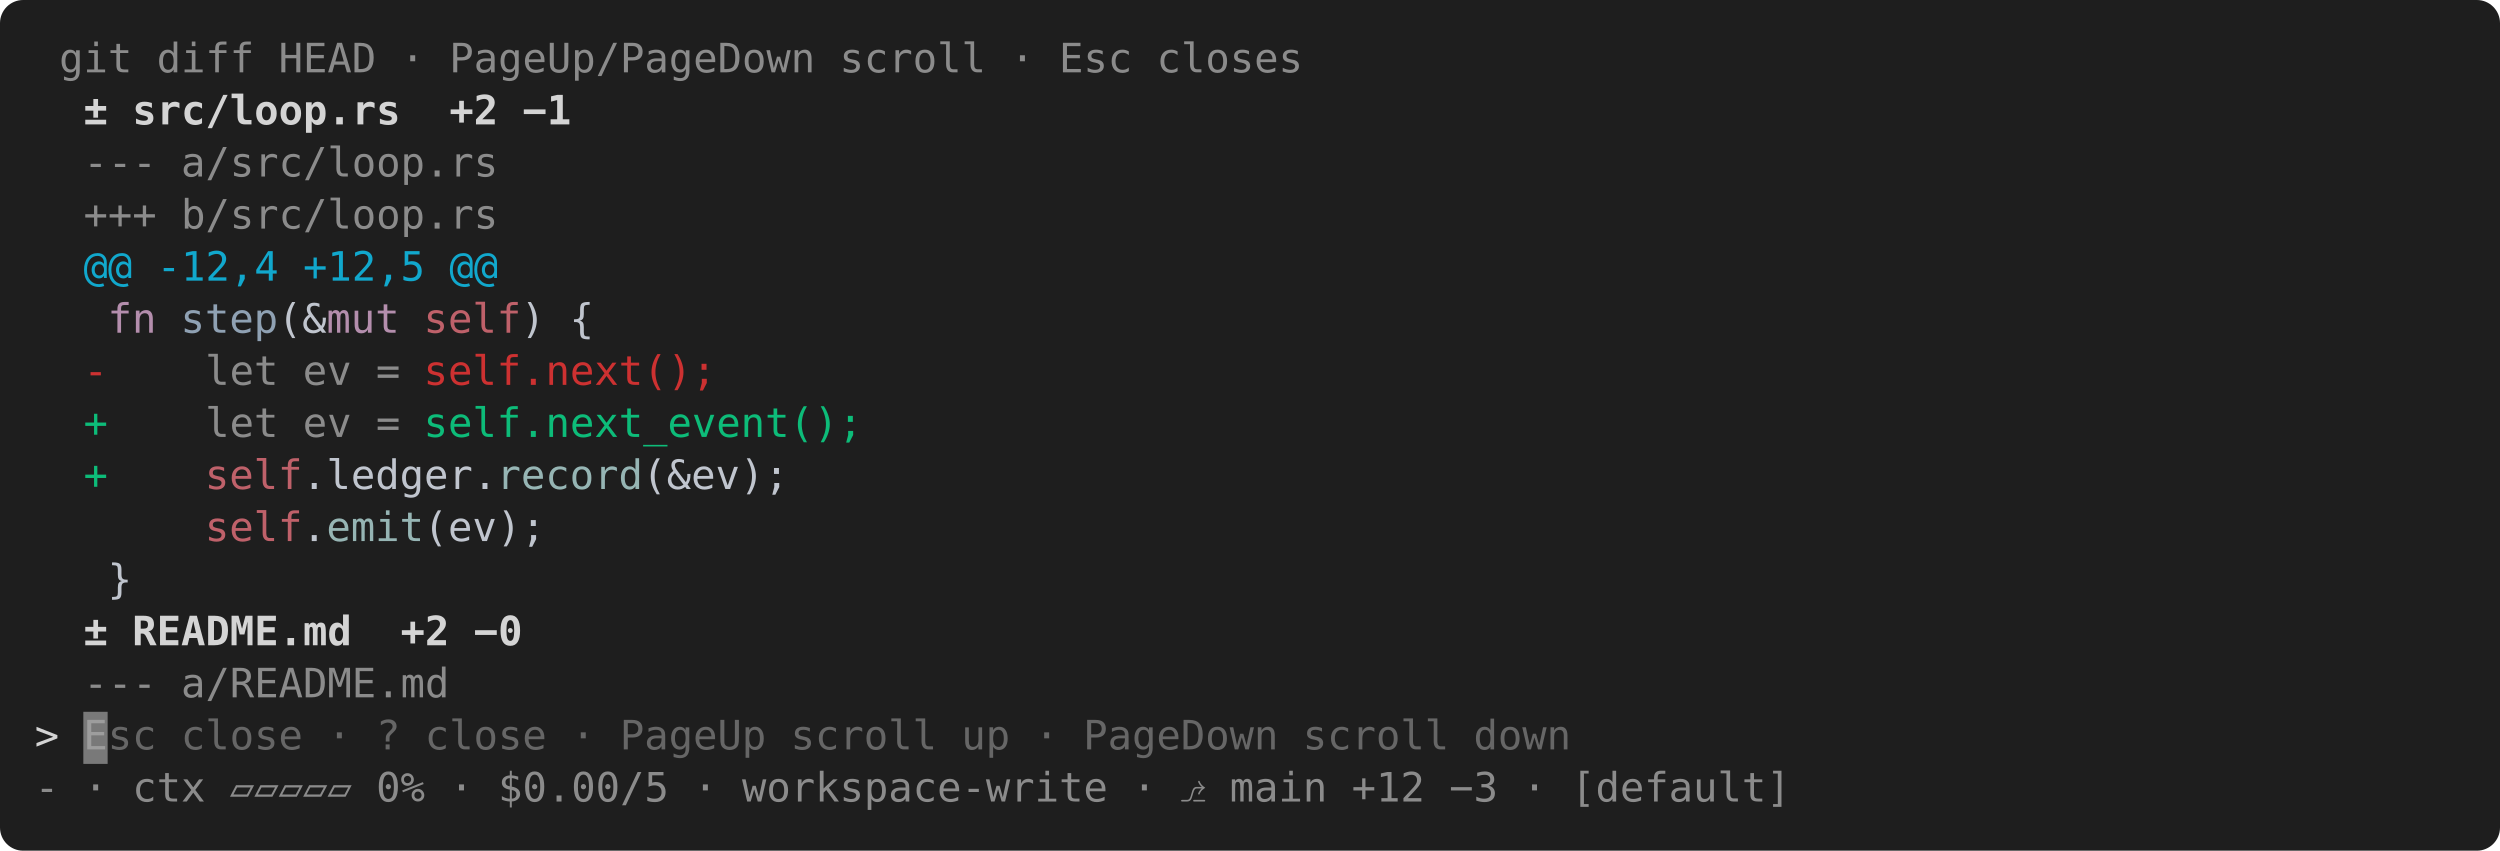
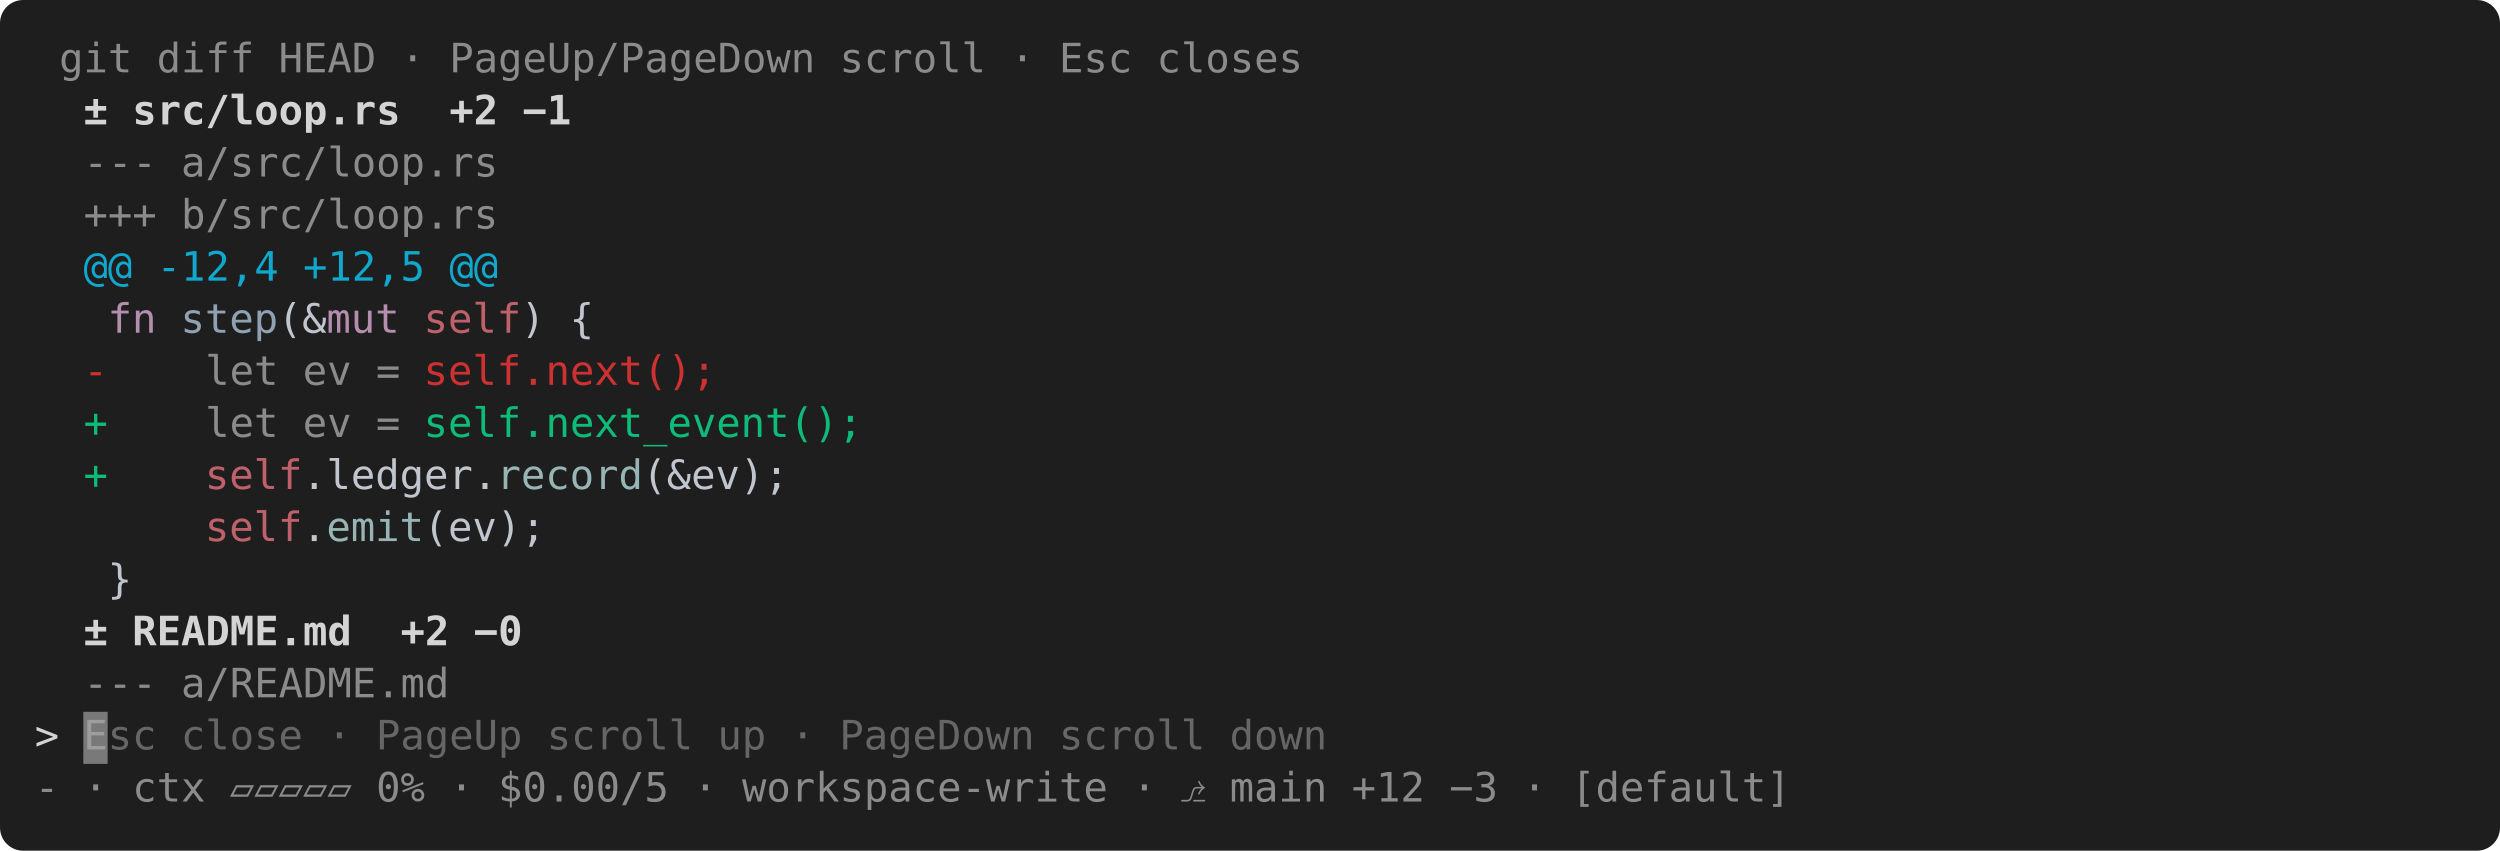
<svg xmlns="http://www.w3.org/2000/svg" width="864" height="294" viewBox="0 0 864 294" font-family="SF Mono, Menlo, DejaVu Sans Mono, Consolas, monospace" font-size="14">
  <rect width="100%" height="100%" rx="8" fill="#1e1e1e" />
  <text x="12.0" y="25.0" textLength="436.8" lengthAdjust="spacingAndGlyphs" xml:space="preserve" fill="#d4d4d4" fill-opacity="0.6"> git diff HEAD · PageUp/PageDown scroll · Esc closes</text>
  <text x="12.0" y="43.0" textLength="184.8" lengthAdjust="spacingAndGlyphs" xml:space="preserve" fill="#d4d4d4" font-weight="bold">  ± src/loop.rs  +2 −1</text>
  <text x="12.0" y="61.0" textLength="159.6" lengthAdjust="spacingAndGlyphs" xml:space="preserve" fill="#d4d4d4" fill-opacity="0.6">  --- a/src/loop.rs</text>
  <text x="12.0" y="79.0" textLength="159.6" lengthAdjust="spacingAndGlyphs" xml:space="preserve" fill="#d4d4d4" fill-opacity="0.6">  +++ b/src/loop.rs</text>
  <text x="12.0" y="97.0" textLength="159.6" lengthAdjust="spacingAndGlyphs" xml:space="preserve" fill="#11a8cd">  @@ -12,4 +12,5 @@</text>
  <text x="37.2" y="115.0" textLength="16.8" lengthAdjust="spacingAndGlyphs" xml:space="preserve" fill="#b48ead">fn</text>
  <text x="62.4" y="115.0" textLength="33.6" lengthAdjust="spacingAndGlyphs" xml:space="preserve" fill="#8fa1b3">step</text>
  <text x="96.0" y="115.0" textLength="16.8" lengthAdjust="spacingAndGlyphs" xml:space="preserve" fill="#c0c5ce">(&amp;</text>
  <text x="112.8" y="115.0" textLength="25.2" lengthAdjust="spacingAndGlyphs" xml:space="preserve" fill="#b48ead">mut</text>
  <text x="146.4" y="115.0" textLength="33.6" lengthAdjust="spacingAndGlyphs" xml:space="preserve" fill="#bf616a">self</text>
  <text x="180.0" y="115.0" textLength="25.2" lengthAdjust="spacingAndGlyphs" xml:space="preserve" fill="#c0c5ce">) {</text>
  <text x="12.0" y="133.0" textLength="25.2" lengthAdjust="spacingAndGlyphs" xml:space="preserve" fill="#cd3131">  -</text>
  <text x="37.2" y="133.0" textLength="109.2" lengthAdjust="spacingAndGlyphs" xml:space="preserve" fill="#d4d4d4" fill-opacity="0.6">    let ev = </text>
  <text x="146.4" y="133.0" textLength="100.8" lengthAdjust="spacingAndGlyphs" xml:space="preserve" fill="#cd3131">self.next();</text>
  <text x="12.0" y="151.0" textLength="25.2" lengthAdjust="spacingAndGlyphs" xml:space="preserve" fill="#0dbc79">  +</text>
  <text x="37.2" y="151.0" textLength="109.2" lengthAdjust="spacingAndGlyphs" xml:space="preserve" fill="#d4d4d4" fill-opacity="0.6">    let ev = </text>
  <text x="146.4" y="151.0" textLength="151.2" lengthAdjust="spacingAndGlyphs" xml:space="preserve" fill="#0dbc79">self.next_event();</text>
  <text x="12.0" y="169.0" textLength="25.2" lengthAdjust="spacingAndGlyphs" xml:space="preserve" fill="#0dbc79">  +</text>
  <text x="70.8" y="169.0" textLength="33.6" lengthAdjust="spacingAndGlyphs" xml:space="preserve" fill="#bf616a">self</text>
  <text x="104.4" y="169.0" textLength="67.2" lengthAdjust="spacingAndGlyphs" xml:space="preserve" fill="#c0c5ce">.ledger.</text>
  <text x="171.6" y="169.0" textLength="50.4" lengthAdjust="spacingAndGlyphs" xml:space="preserve" fill="#96b5b4">record</text>
  <text x="222.0" y="169.0" textLength="50.4" lengthAdjust="spacingAndGlyphs" xml:space="preserve" fill="#c0c5ce">(&amp;ev);</text>
  <text x="70.8" y="187.0" textLength="33.6" lengthAdjust="spacingAndGlyphs" xml:space="preserve" fill="#bf616a">self</text>
  <text x="104.4" y="187.0" textLength="8.4" lengthAdjust="spacingAndGlyphs" xml:space="preserve" fill="#c0c5ce">.</text>
  <text x="112.8" y="187.0" textLength="33.6" lengthAdjust="spacingAndGlyphs" xml:space="preserve" fill="#96b5b4">emit</text>
  <text x="146.4" y="187.0" textLength="42.0" lengthAdjust="spacingAndGlyphs" xml:space="preserve" fill="#c0c5ce">(ev);</text>
  <text x="37.2" y="205.0" textLength="8.4" lengthAdjust="spacingAndGlyphs" xml:space="preserve" fill="#c0c5ce">}</text>
  <text x="12.0" y="223.0" textLength="168.0" lengthAdjust="spacingAndGlyphs" xml:space="preserve" fill="#d4d4d4" font-weight="bold">  ± README.md  +2 −0</text>
  <text x="12.0" y="241.0" textLength="142.8" lengthAdjust="spacingAndGlyphs" xml:space="preserve" fill="#d4d4d4" fill-opacity="0.6">  --- a/README.md</text>
  <text x="12.0" y="259.0" textLength="16.8" lengthAdjust="spacingAndGlyphs" xml:space="preserve" fill="#d4d4d4">&gt; </text>
-   <text x="28.8" y="259.0" textLength="823.2" lengthAdjust="spacingAndGlyphs" xml:space="preserve" fill="#666666">Esc close · ? close · PageUp scroll up · PageDown scroll down                                     </text>
+   <text x="28.8" y="259.0" textLength="823.2" lengthAdjust="spacingAndGlyphs" xml:space="preserve" fill="#666666">Esc close · PageUp scroll up · PageDown scroll down                                               </text>
  <text x="12.0" y="277.0" textLength="840.0" lengthAdjust="spacingAndGlyphs" xml:space="preserve" fill="#d4d4d4" fill-opacity="0.6">- · ctx ▱▱▱▱▱ 0% · $0.00/5 · workspace-write · ⎇ main +12 −3 · [default]                            </text>
  <rect x="28.8" y="246.0" width="8.4" height="18" fill="#d4d4d4" fill-opacity="0.5" />
</svg>
